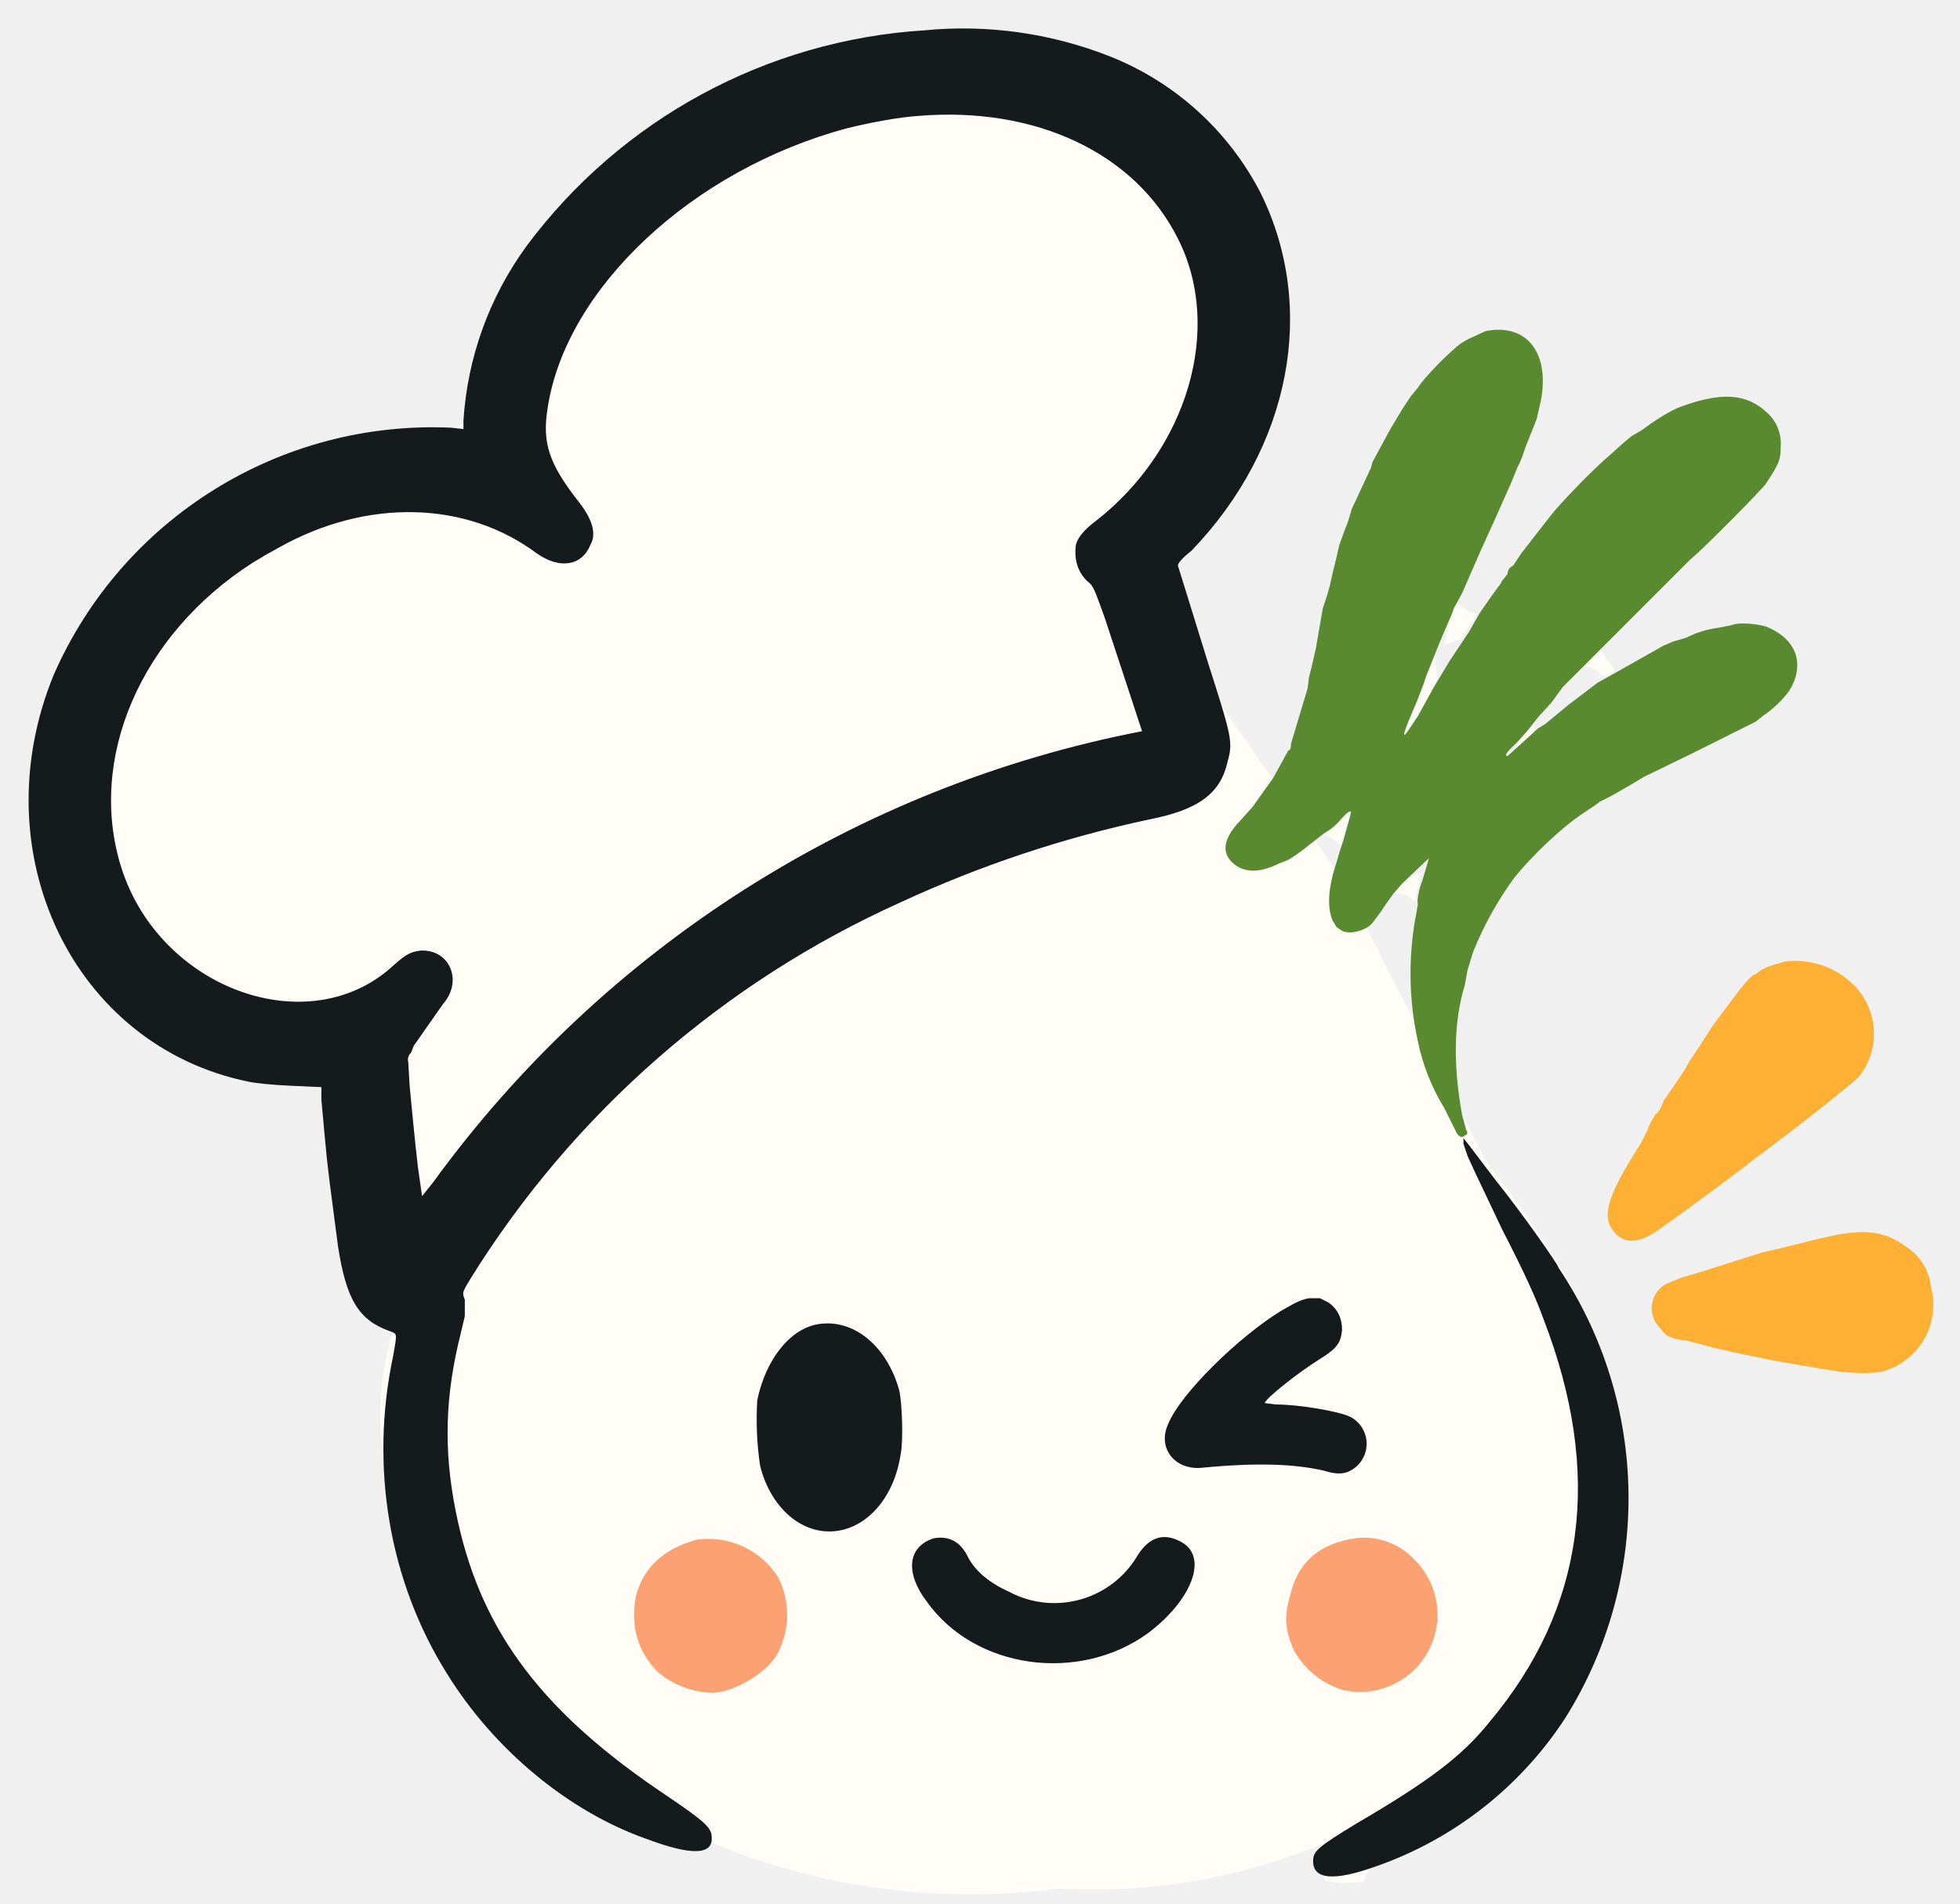
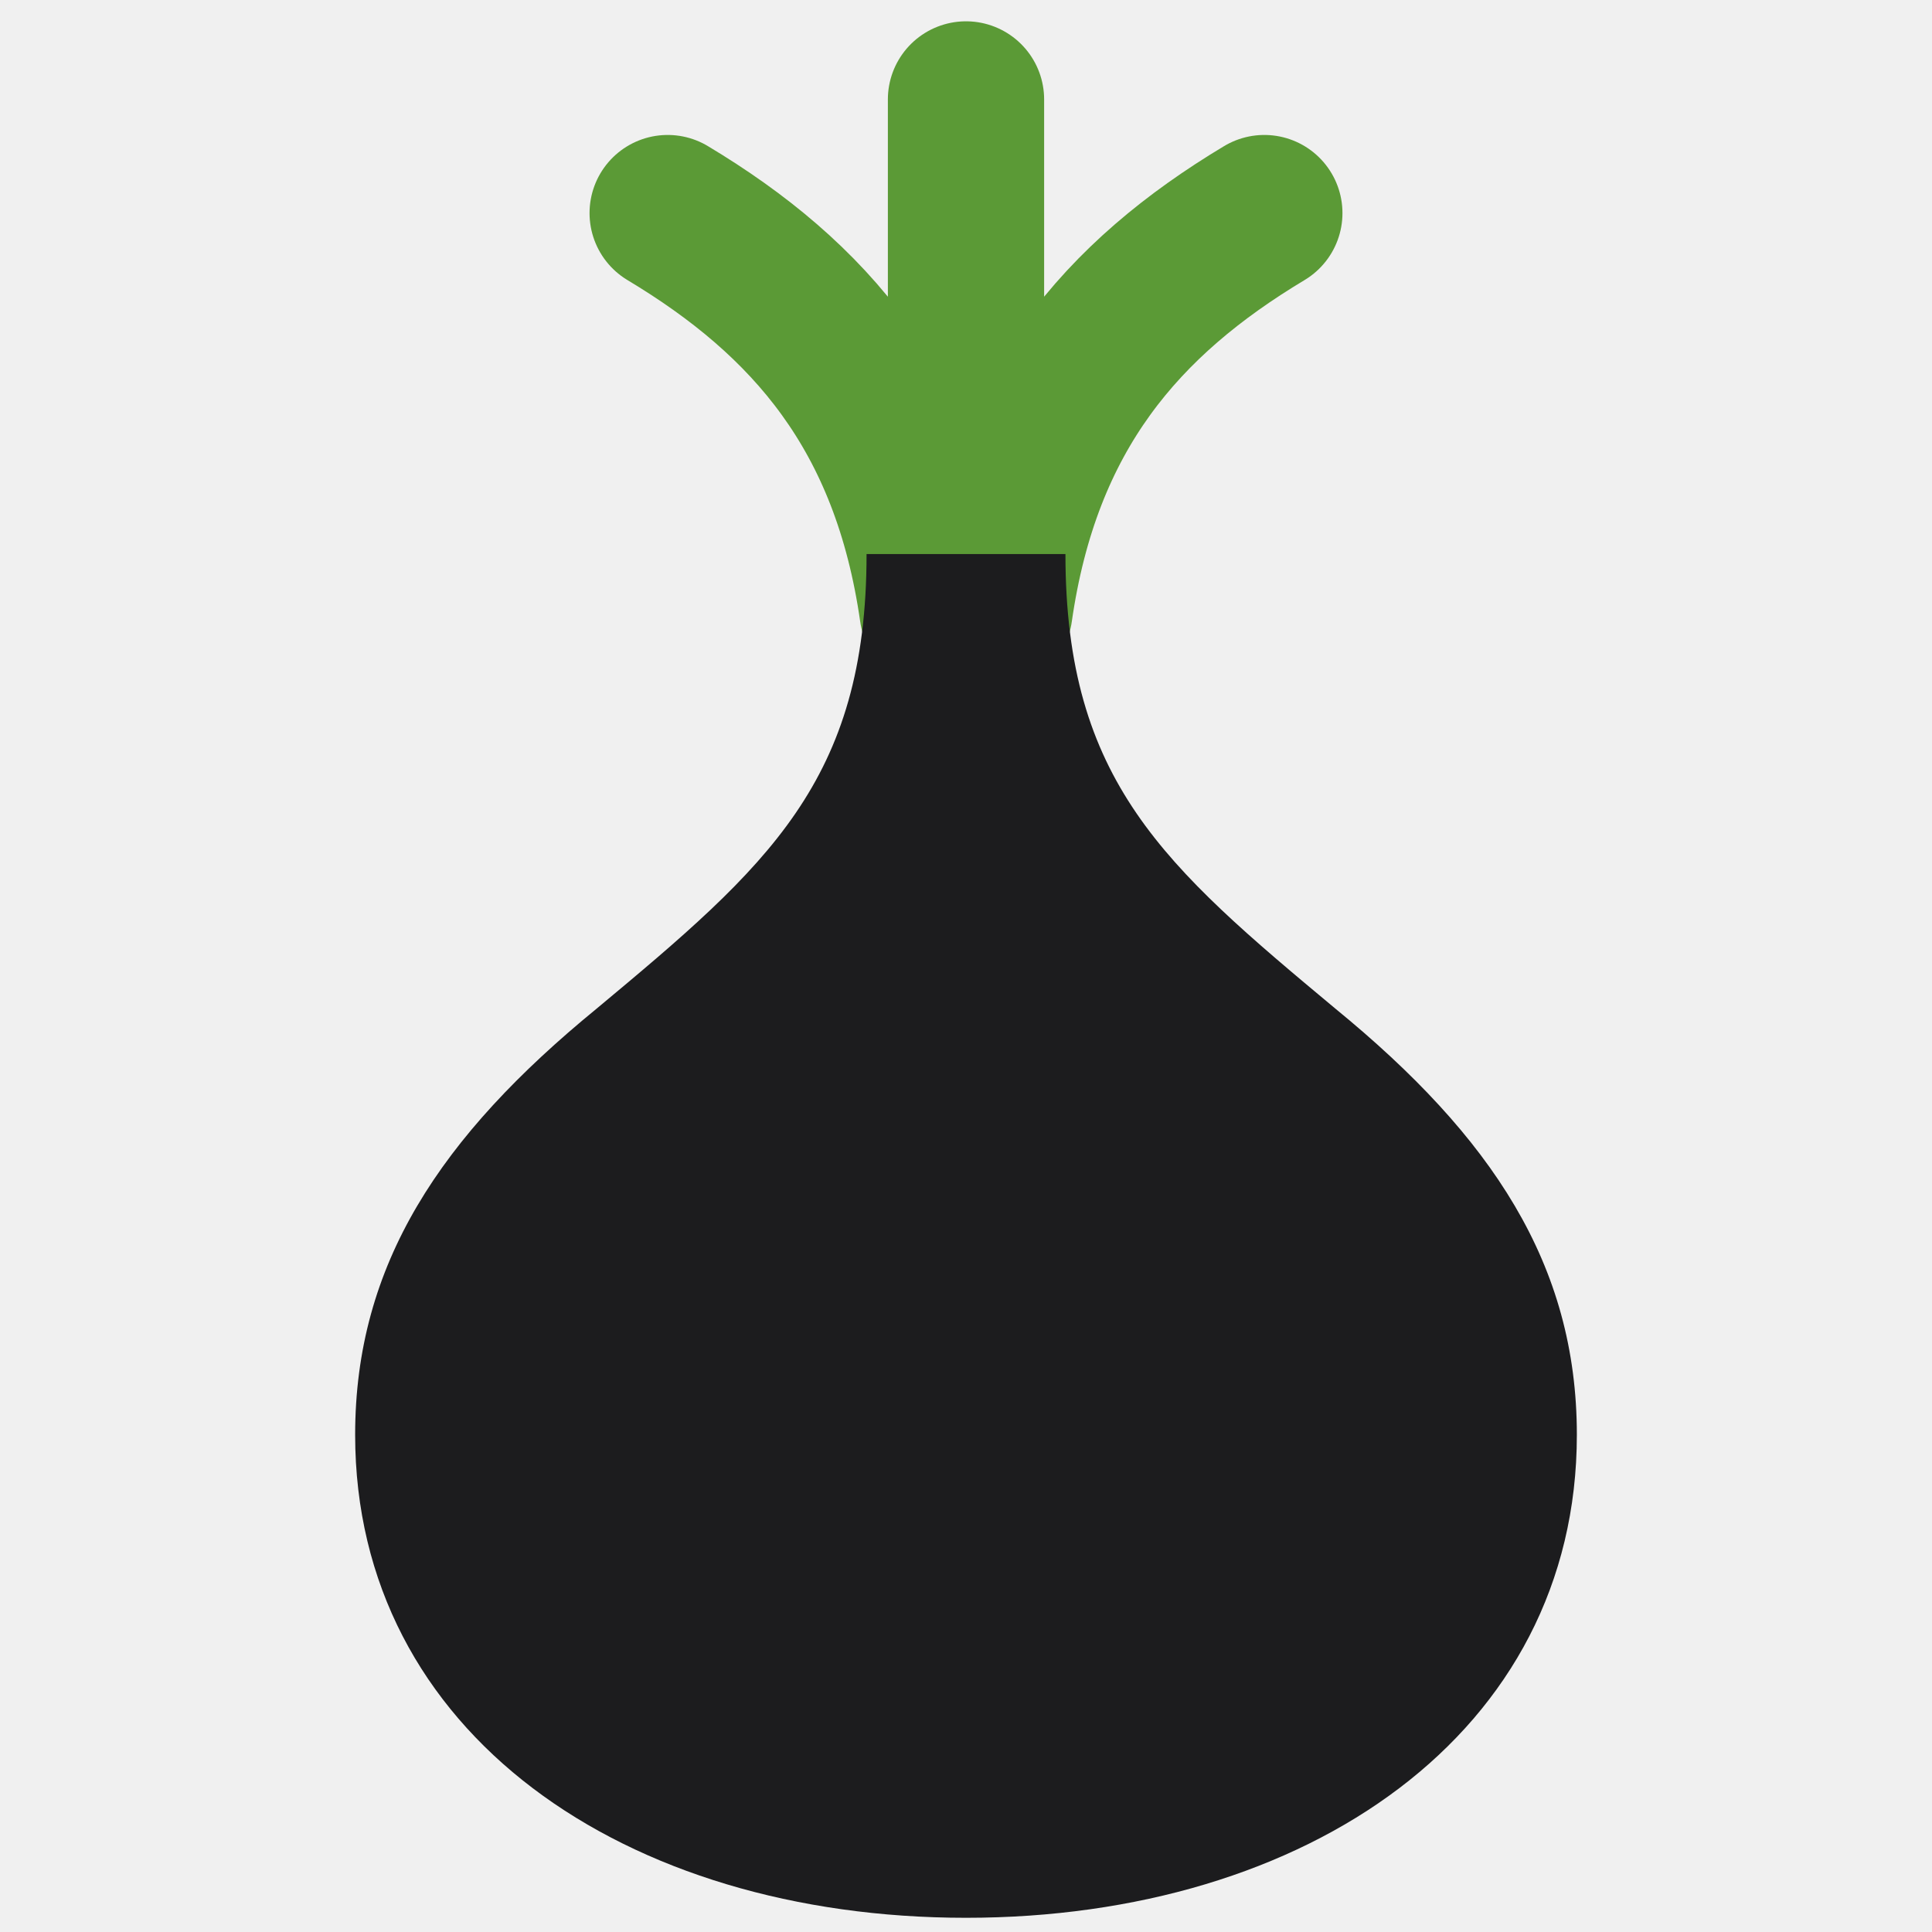
- <svg xmlns="http://www.w3.org/2000/svg" aria-label="soowee" viewBox="0 0 142.1 138">
-   <path fill="#fffdf6" d="M30.7 91.6a21 21 0 0 0-2.3 16.9 37 37 0 0 0 7.1 16.8c4.5 4.7 9.5 6.7 15 7.8a49 49 0 0 0 26.2 3.8 44 44 0 0 0 20.5-3.8 36 36 0 0 0 15-9.7q5.8-6.6 5.6-14.9a45 45 0 0 0-3.7-15 86 86 0 0 0-6.4-9.4L97.2 63.6l-10.4-15-30.7 15z" />
-   <path fill="#fffdf6" d="M67 2.6c-2.7.2-4.8.6-7.9 1.4-13.2 3.7-23.6 14-25 24.7-.1 1.4-.2 1.7-.7 2.1s-.6.5-2.8.6c-9.6.1-18.7 5.1-24.1 13.3C-2.9 59 4.9 77.5 20.7 78.3c1.7.1 1.9.1 2.4.6q.6.5.6 1.3l.2 1.8.2 2 .2 1.7c.9 7.5 1.3 8.9 3.1 10 1.4.9 1.7 1.5 1.4 2.7-.9 4.2-.8 10 .3 14.3q3 11.5 13 17.8c2.9 1.8 6.6 3.3 8.3 3.3q1 .1.8-.7c0-.5-.3-.8-3.2-2.7a33 33 0 0 1-14.6-17.6 29 29 0 0 1-.4-16.3c.4-1.4.4-1.7.3-2.1v-.9c.2-.8 3.4-5.6 6-8.8A79 79 0 0 1 83.2 59c3.6-.7 5-1.7 5.4-3.8.4-1.4.3-1.8-1.4-7.1-2.5-8-2.4-7.1-.9-8.6a23 23 0 0 0 6.8-16.4C93.1 10.3 81.9 1.4 67 2.6m38.4 41.1-.1.8-.3 1-.1.4-.1.5q-.2.5.3.2l.6-.2q.3-.1.6-.7l.6-.9q.4-.3-.3-.4l-.7-.5q-.4-.3-.5-.2m10.1 3.9q-.8.9-.3.7l.7.4q.4.5.7.2c.5-.3.6-.3.1-.8l-.5-.7-.2-.4zm-11.5 0-.8 1.8-.3 1.1-.5 1.3-.5 1.3q-.6 1.3 0 .3l.5-.9q1.9-2.9 1.8-3.7c-.1-.3-.2-1-.1-1.2q.1-.1-.1 0m7 4.8-.5.6-.4.8q-.3.4.1.1l.6-.4q.4-.2.4-.6v-.5q.1-.2-.2 0m-13.7 7-.7.7q-.7.5-.3.5l.6.4.3.3.1-.5.5-1.5q.2-.4-.5.1m5 4.2-.8.6q-.6.4-.1.6.6 0 1 .4.3.3.2 0l.4-2zm.7 9.8.1.6q0 .7.3.3.5-.6 1.2-.5t.5-.3q0-.3-.3 0l-.8.1-.7-.1q-.3-.3-.3-.1m.9 3.9c0 .1.5 1.5.9 2.2q.7 1.2.4 0l-.1-1c0-1.1-.1-1.2-.6-1.2zq-.1-.1-.1 0m3.3 7.3 2 4.2c3.1 6.2 4.2 9.2 5 13.5a26 26 0 0 1-9.2 25.9c-1.8 1.4-2.7 2.1-6.6 4.4-2.8 1.7-3.2 2.1-2.6 2.9l.3.6c.1.3.1.3 1.5.4l1.4-.1.1-.4q.2-.8 2.1-1.6a27 27 0 0 0 16.4-25.1q0-9.9-6-18.9c-1.6-2.4-4.4-6-4.4-5.8m-12.3 9.9c-2.1.3-7.2 4.7-9.5 8.2-1.2 1.7-.4 3.4 1.5 3.3 2.9-.3 3.8-.3 5.1-.3l4 .5q2.6.7 2.7-1.5c0-1.3-.5-1.6-2.4-2-2.3-.5-2.9-1-2.9-2.2 0-.8.4-1.2 2.1-2.3 1.2-.8 1.3-1 1.4-1.8q0-2-2-1.9m-35.7 1.9c-3.5.7-5.2 6.9-3 11.5 1.8 3.8 6.5 3.6 8.1-.5.7-1.6.9-4.9.5-6.6-.9-3.1-3.1-4.9-5.6-4.4m8.4 15.5q-1.8.8-.7 3.1c1.4 2.8 5.1 5 8.8 5.2 4.3.2 8.7-2.2 10.3-5.5 1.1-2.6-1.8-4.1-3.3-1.7a8 8 0 0 1-6.3 3.5c-2.7 0-5.5-1.5-6.5-3.5q-.8-1.5-2.3-1.1" />
-   <path fill="#5a8a30" fill-rule="evenodd" d="m107.7 24-1.3.6-.5.3c-.7.5-2.7 2.5-3.1 3.2l-.5.6-.4.6-.2.3-.3.5-.6 1-1.3 2.4-.1.4-1.4 3-.3 1-.2.5-.4 1.1-.3 1.3-.2.8-.2.9-.2.7-.3.9-.5 2.9-.3 1.3-.2.8-.1.8-.6 2-.6 2q0 .5-.2.5l-1.1 2-.5.7-1 1.4-.9 1q-2 2.1-.2 3.3 1.2.7 3-.2l.5-.2c.2 0 1.3-.8 1.9-1.3l.9-.7q.7-.4 1.2-1 .9-1 .7-.3l-.5 1.8-.3.9-.2.7q-.9 2.7-.3 4.2l.3.5.3.2c.5.4 1.8.1 2.3-.5l.6-.8.4-.6.5-.7.7-.8 1.9-1.8-.5 1.7c-.2.4-.4 1.5-.3 1.6l-.1.6a23 23 0 0 0 .1 9.4 15 15 0 0 0 1.9 4.8l.7 1.4.2.4q.3.5.6.2.3-.1.1-.4l-.3-1.1q-1-5.5.2-9.4l.2-1.1.4-1.3a25 25 0 0 1 3-5.4c1.3-1.6 3.4-3.6 4.9-4.6l.9-.6.4-.3.8-.4 1.4-.8 1-.6 3.5-1.7 1-.5 3.6-1.8.5-.4a8 8 0 0 0 1.9-1.8c1.2-1.9.6-3.8-1.7-4.7-.7-.2-2-.3-2.4-.1l-1 .2a7 7 0 0 0-2.3.7l-.3.1-.7.2-.7.3-3.9 2.2-.9.5-2.1 1.6-1.7 1.4-.5.3-1.2 1.1-1 .9q-.4 0 .6-.9l.9-1 .7-.9 1-1.1.8-1.1 1.4-1.4 7-7 .8-.8c1.4-1.2 5.2-5.1 5.5-5.5 1-1.5 1.1-1.8 1.1-2.7a3 3 0 0 0-1-2.5c-1.5-1.4-3.3-1.5-6.3-.4-.8.3-2 1.1-2.8 1.7l-.7.4-.6.5-1 .9c-1.2 1-3.6 3.5-4.3 4.4l-.7.9-1.4 1.8-.6.9q-.4.2-.4.6l-.4.5-.1.2-.3.4-.5.7-.7 1-.8 1.4-1.4 2.1-1.2 2-1.1 2-.6.9q-1 1.5.5-1.9l.5-1.3.2-.6.4-1 .6-1.5.9-2.1.1-.3.6-1.1 1.4-3.2.5-1.1.5-1.1 1.2-2.7.4-1 .2-.4.2-.5.2-.6.6-1.5.2-.5.3-1.3c.7-3.5-1-5.7-4-5.1" />
-   <path fill="#feb034" fill-rule="evenodd" d="m129.4 69.7-.7.2-.6.2-.4.2-.4.3q-.3 0-1.3 1.3l-1.8 2.4-.9 1.4-.4.6-.4.6-.4.7-.6.9-.9 1.3q-.2.7-.6 1l-.4.7-.2.5-.4.8-.5.8c-1.8 2.9-2.2 4.2-1.8 5.2q1.1 2.1 3.6.3l1.4-1 2.6-1.9 1.2-.9.8-.6.9-.7c2.6-1.9 7.3-5.6 7.6-6a5 5 0 0 0-.5-6.7 6 6 0 0 0-4.9-1.6m3.8 19.8-1.4.3-.8.2-.8.2-.8.2-1.7.4-4.1 1.3-1.3.4-.4.1-.7.3a2 2 0 0 0-.8 3.4c.4.6.7.7 2 .9l1.9.5 1.3.3 2.9.6 1.7.3 2.4.4c1.7.3 3.6.3 4.2 0a5 5 0 0 0 3.2-6 4 4 0 0 0-1.9-3c-1.4-1-2.7-1.2-4.9-.8" />
-   <path fill="#fca172" fill-rule="evenodd" d="M50.5 111.6q-3.6 1-4.4 4.1-.6 3.3 1.6 5.5 1.7 1.4 3.9 1.5c1.6 0 4.1-1.5 4.8-2.9a6 6 0 0 0 0-5.5 6 6 0 0 0-5.9-2.7m47.2 0q-3.3.7-4.1 3.8c-.5 1.7-.5 2.6.2 4.2a6 6 0 0 0 3.6 2.9 5.6 5.6 0 0 0 5.2-9.4 5 5 0 0 0-4.9-1.5" />
-   <path fill="#151b1d" fill-rule="evenodd" d="M67 2.2a39 39 0 0 0-28.8 15.6 24 24 0 0 0-4.6 12.7v.6l-.9-.1A30 30 0 0 0 3.9 48.9C-1.4 61.8 5.3 75.8 18 78.4q1 .2 3.1.3l2.2.1v.9l.2 2.2.2 2.1.2 1.7.6 4.6c.6 3.9 1.5 5.4 3.8 6.2.5.2.5.1.2 1.8-1.7 8-.3 16.3 3.9 23 3.4 5.5 8.8 10 14.5 12q4.8 1.8 4.7-.1c0-.7-.4-1.1-3.2-3-9-6-13.4-11.8-15.2-19.9-1-4.5-1-8.4 0-12.8l.5-2.1v-1.2c-.2-.5-.2-.5.4-1.5a71 71 0 0 1 31.2-27.3 85 85 0 0 1 18-6c3.6-.7 5.2-1.9 5.7-4.2.4-1.4.3-1.8-1.4-7.1L85.4 41q0-.3 1-1.1c7.2-7.5 9.1-17.6 5-25.9a21 21 0 0 0-10.9-9.9A29 29 0 0 0 67 2.2m-.4 6.2c-1.5.1-3.6.5-5.2.9-11.2 3-20.4 11.6-21.7 20.3-.4 2.5.1 4 2.2 6.7q1.6 2 .9 3.2c-.6 1.5-2.2 1.8-3.9.6-5.1-3.8-12.3-4-18.7-.4l-.9.5-1 .6C10.2 46 6.3 55 8.8 62.9c2.8 8.8 13.6 12.7 19.7 7.1 1-.9 1.3-1 2-1.1 2.1-.1 3.1 2.2 1.6 3.9l-2.1 3-.2.5q-.3.3-.2.7l.1 1.7.2 2.1.2 2 .2 1.8.2 1.4.1.7.8-1A83 83 0 0 1 82.8 53l-2.7-8.2c-.8-2.2-.8-2.3-1.3-2.7q-1-1-.8-2.6.2-.8 1.4-1.7c6.7-5.2 9.3-14 6-20.5-3.1-6.2-10.3-9.6-18.8-8.9m39.5 74.5.3.9.6 1.3 1.9 4c1.7 3.3 2.5 5.1 3 6.5q6.5 16.8-3.9 29.2c-2 2.5-4.4 4.3-9.7 7.4-2.8 1.7-3.1 2-3.1 2.7q0 2 4.5.4a27 27 0 0 0 13.8-10.8 30 30 0 0 0-.5-32.6c0-.2-2.6-3.9-4.6-6.4l-1.9-2.5-.4-.5zM94.9 94.1c-.5.1-.8.2-2 .9-3.1 1.9-7.3 6-8.2 8.2-.8 1.7.4 3.3 2.3 3.2 4.1-.4 6.8-.3 9 .2q1.2.4 1.9 0a2.2 2.2 0 0 0 0-3.9c-.8-.4-3.7-.9-5.4-.9l-.8-.1c0-.3 2.4-2.2 4-3.2 1.3-.8 1.5-1.2 1.6-2.1q0-1.3-1-2l-.6-.3zM59.2 96c-2 .4-3.7 2.6-4.3 5.5a23 23 0 0 0 .2 4.7c.7 2.9 2.8 4.9 5.2 4.8s4.5-2.3 5-5.6c.2-1 .1-3.7-.1-4.6-.9-3.3-3.4-5.3-6-4.8m8.5 15.5c-1.9.6-2.1 2.5-.5 4.6 3.5 4.9 11 5.9 16 2.3 3.2-2.4 4.4-5.5 2.5-6.6q-1.9-1.1-3.2.9a7 7 0 0 1-9.3 2.7q-2.2-1-3-2.5-.8-1.7-2.5-1.4" />
+ <svg xmlns="http://www.w3.org/2000/svg" viewBox="-2 2.5 68 68" aria-label="soowee">
+   <style>.b{fill:#1c1c1e}.l{stroke:#5b9a36}@media (prefers-color-scheme:dark){.b{fill:#fff}.l{stroke:#7cc451}}</style>
+   <path class="l" d="M32 24V6M31 24C30 17 26.5 13 21.5 10M33 24C34 17 37.5 13 42.5 10" fill="none" stroke-width="5.5" stroke-linecap="round" />
+   <path class="b" d="M28.5 22C28.5 30 25 33 19 38 13.5 42.5 10.5 47 10.5 53 10.5 63.5 20 70 32 70S53.5 63.5 53.5 53C53.5 47 50.5 42.5 45 38 39 33 35.5 30 35.5 22Z" />
</svg>
